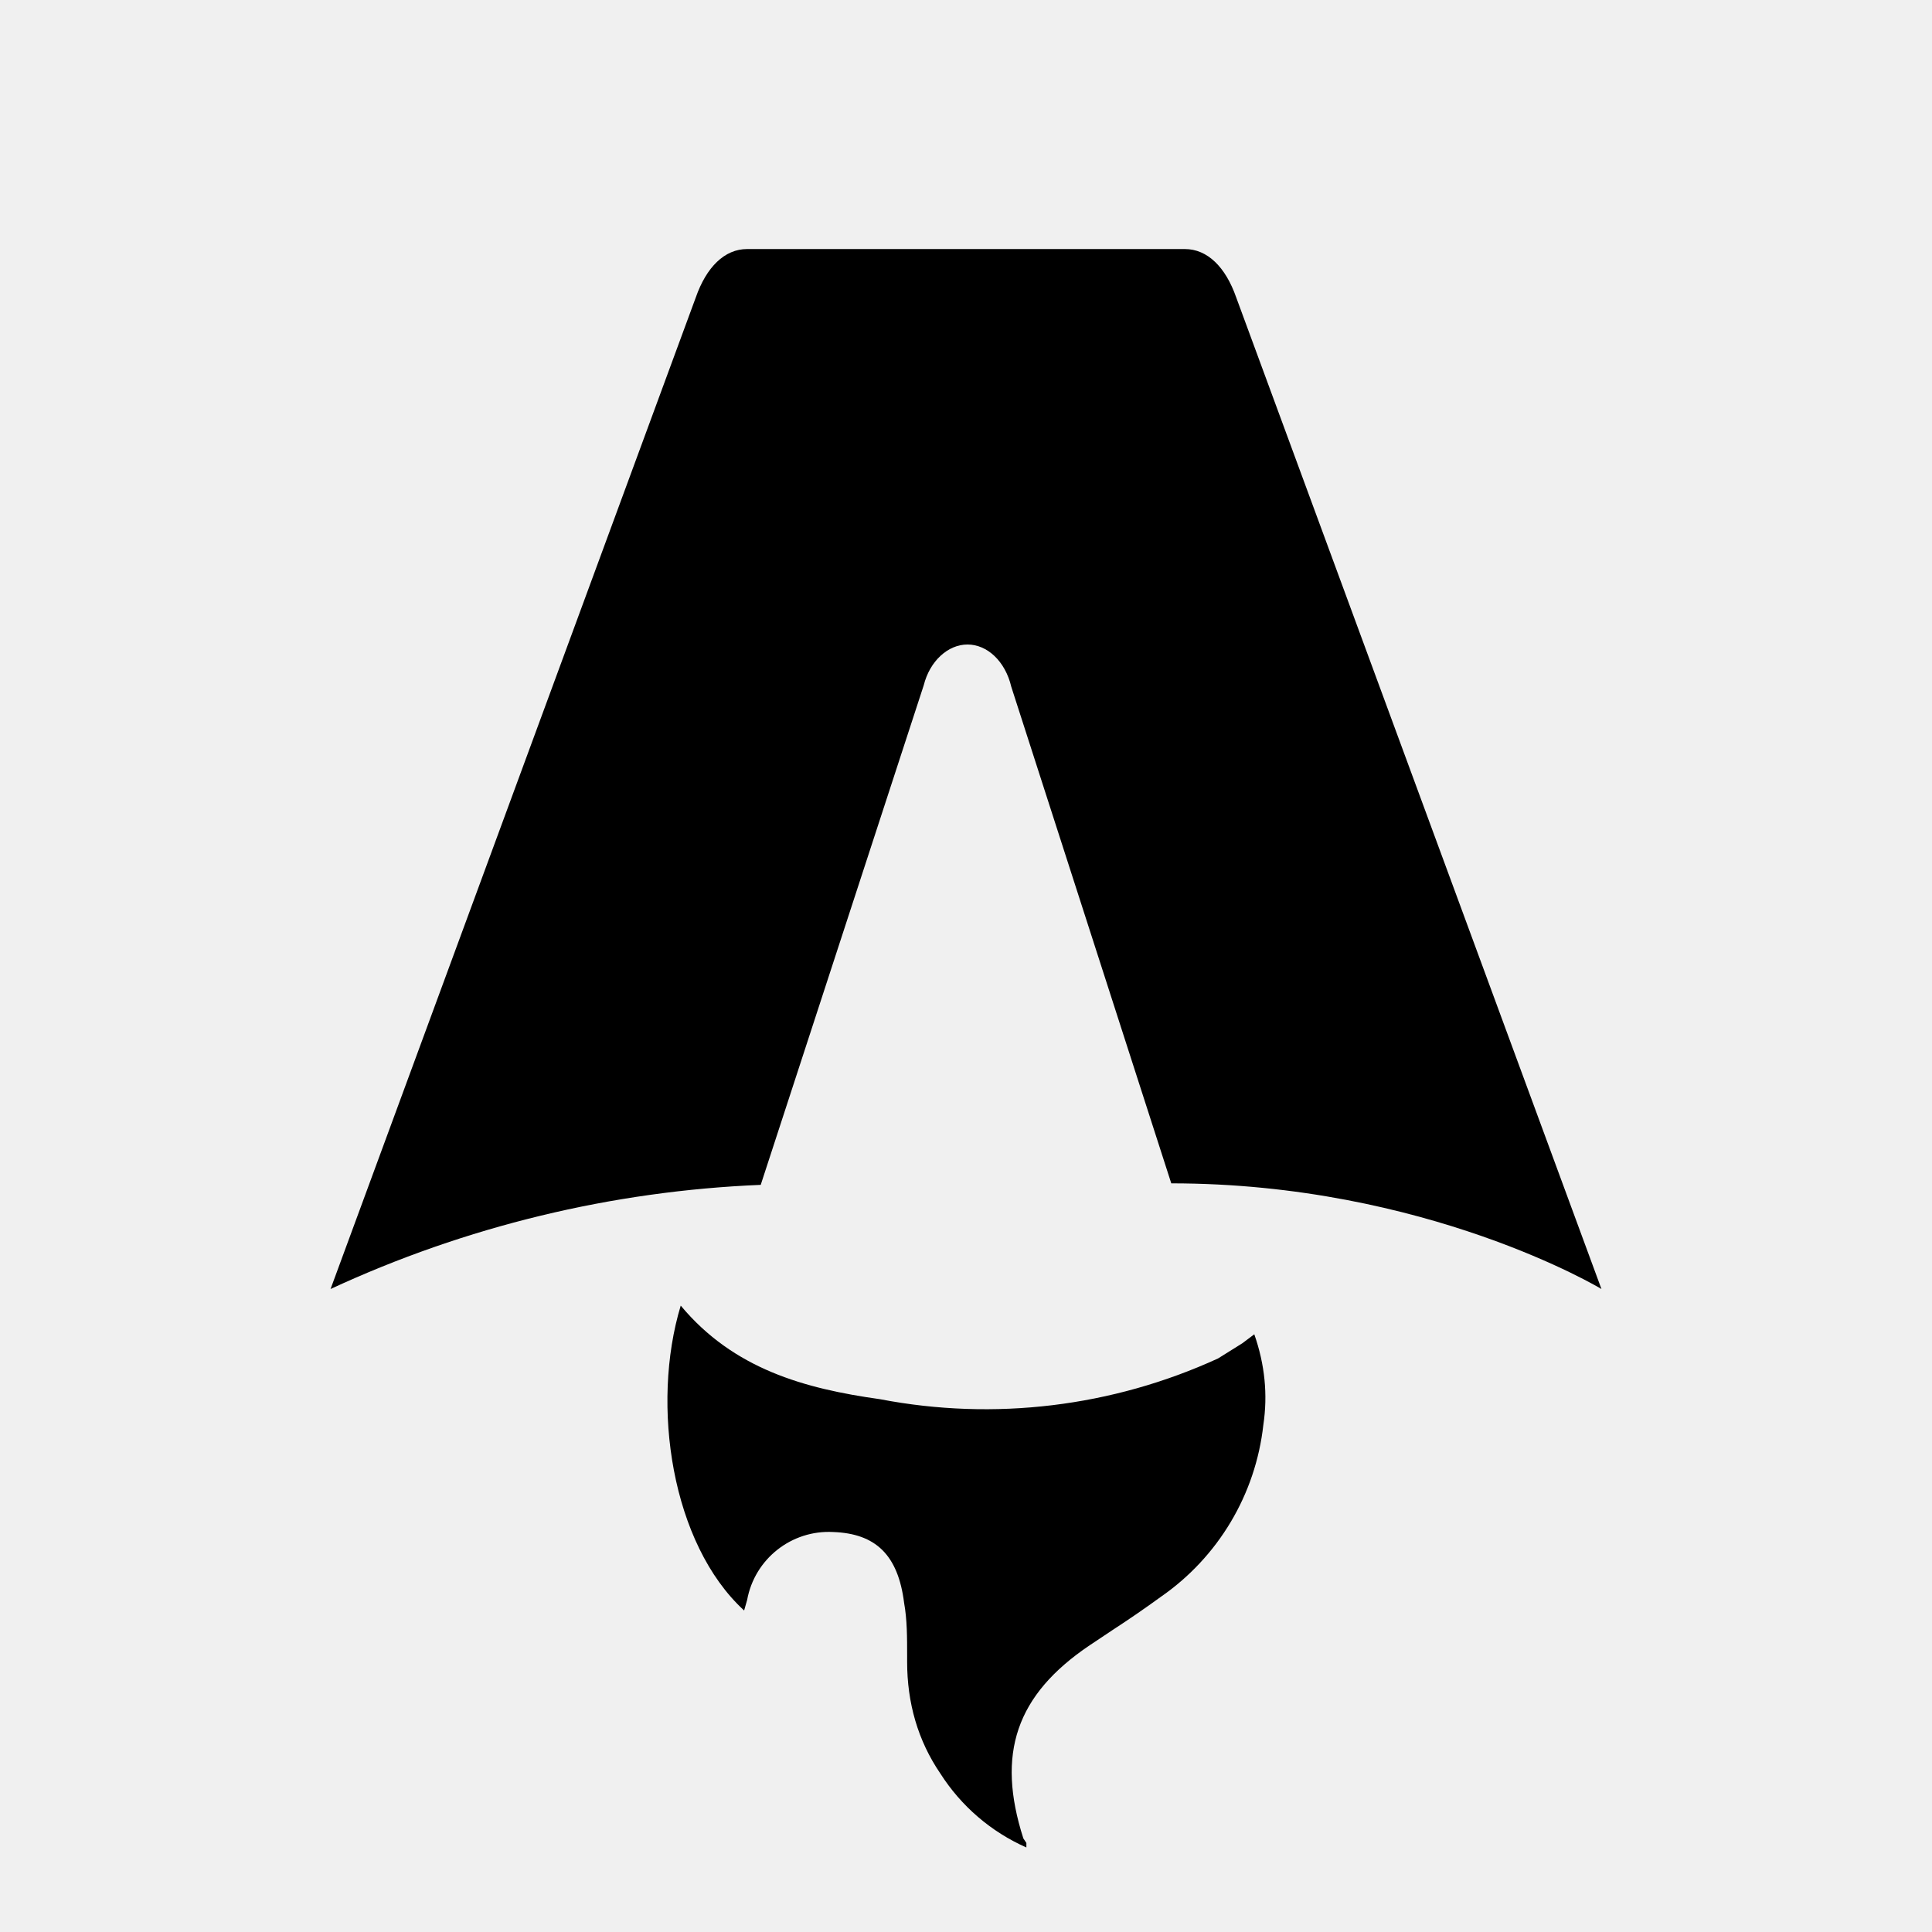
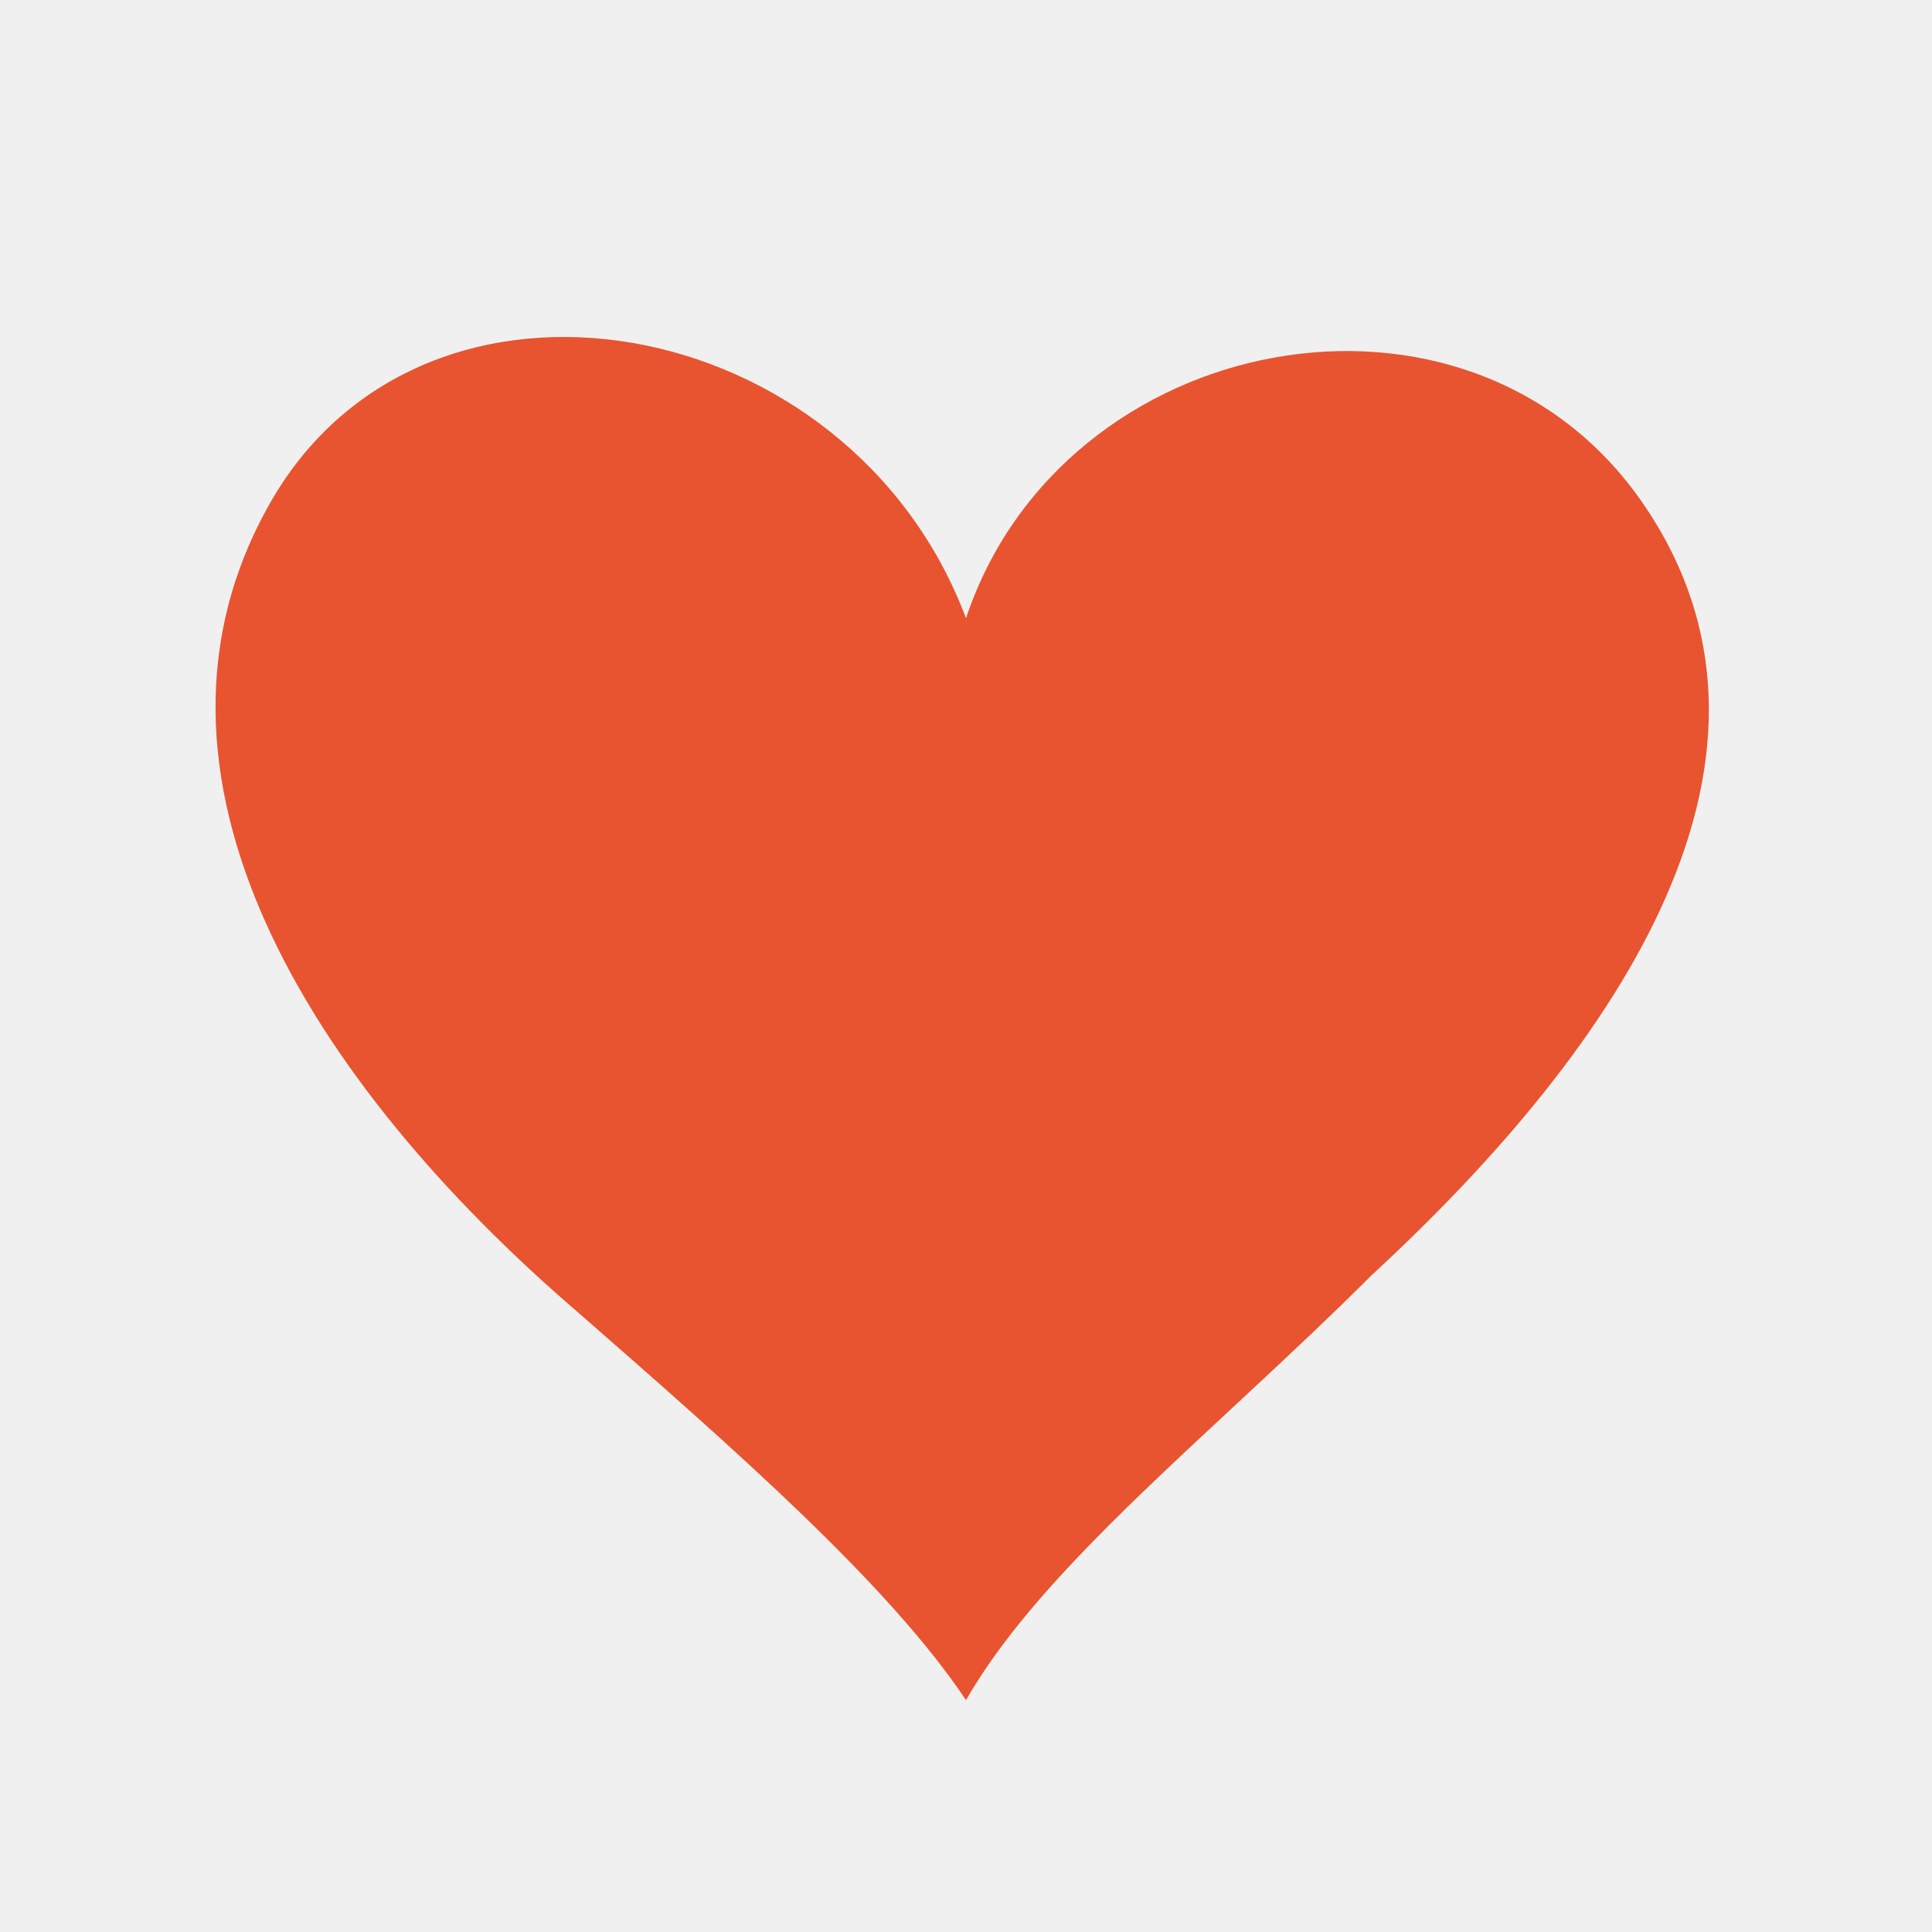
- <svg xmlns="http://www.w3.org/2000/svg" fill="none" viewBox="0 0 128 128">
-   <path d="M50.4 78.5a75.1 75.1 0 0 0-28.5 6.9l24.2-65.7c.7-2 1.9-3.2 3.4-3.2h29c1.5 0 2.7 1.2 3.4 3.2l24.2 65.7s-11.6-7-28.5-7L67 45.5c-.4-1.7-1.6-2.8-2.9-2.8-1.3 0-2.5 1.1-2.9 2.7L50.4 78.5Zm-1.1 28.2Zm-4.2-20.2c-2 6.6-.6 15.8 4.2 20.2a17.5 17.5 0 0 1 .2-.7 5.5 5.5 0 0 1 5.7-4.5c2.8.1 4.3 1.5 4.7 4.7.2 1.1.2 2.3.2 3.5v.4c0 2.7.7 5.2 2.2 7.4a13 13 0 0 0 5.7 4.9v-.3l-.2-.3c-1.8-5.6-.5-9.5 4.4-12.8l1.5-1a73 73 0 0 0 3.2-2.2 16 16 0 0 0 6.8-11.4c.3-2 .1-4-.6-6l-.8.6-1.6 1a37 37 0 0 1-22.4 2.7c-5-.7-9.7-2-13.2-6.2Z" />
-   <style>
-         path { fill: #000; }
-         @media (prefers-color-scheme: dark) {
-             path { fill: #FFF; }
-         }
-     </style>
+ <svg xmlns="http://www.w3.org/2000/svg" viewBox="0 0 100 100">
+   <path fill="#e8542f" d="M50 32 C 44 16, 22 12, 14 26 C 6 40, 16 56, 30 68 C 38 75, 46 82, 50 88 C 54 81, 63 74, 71 66 C 84 54, 94 39, 85 26 C 76 13, 55 17, 50 32 Z" />
</svg>
